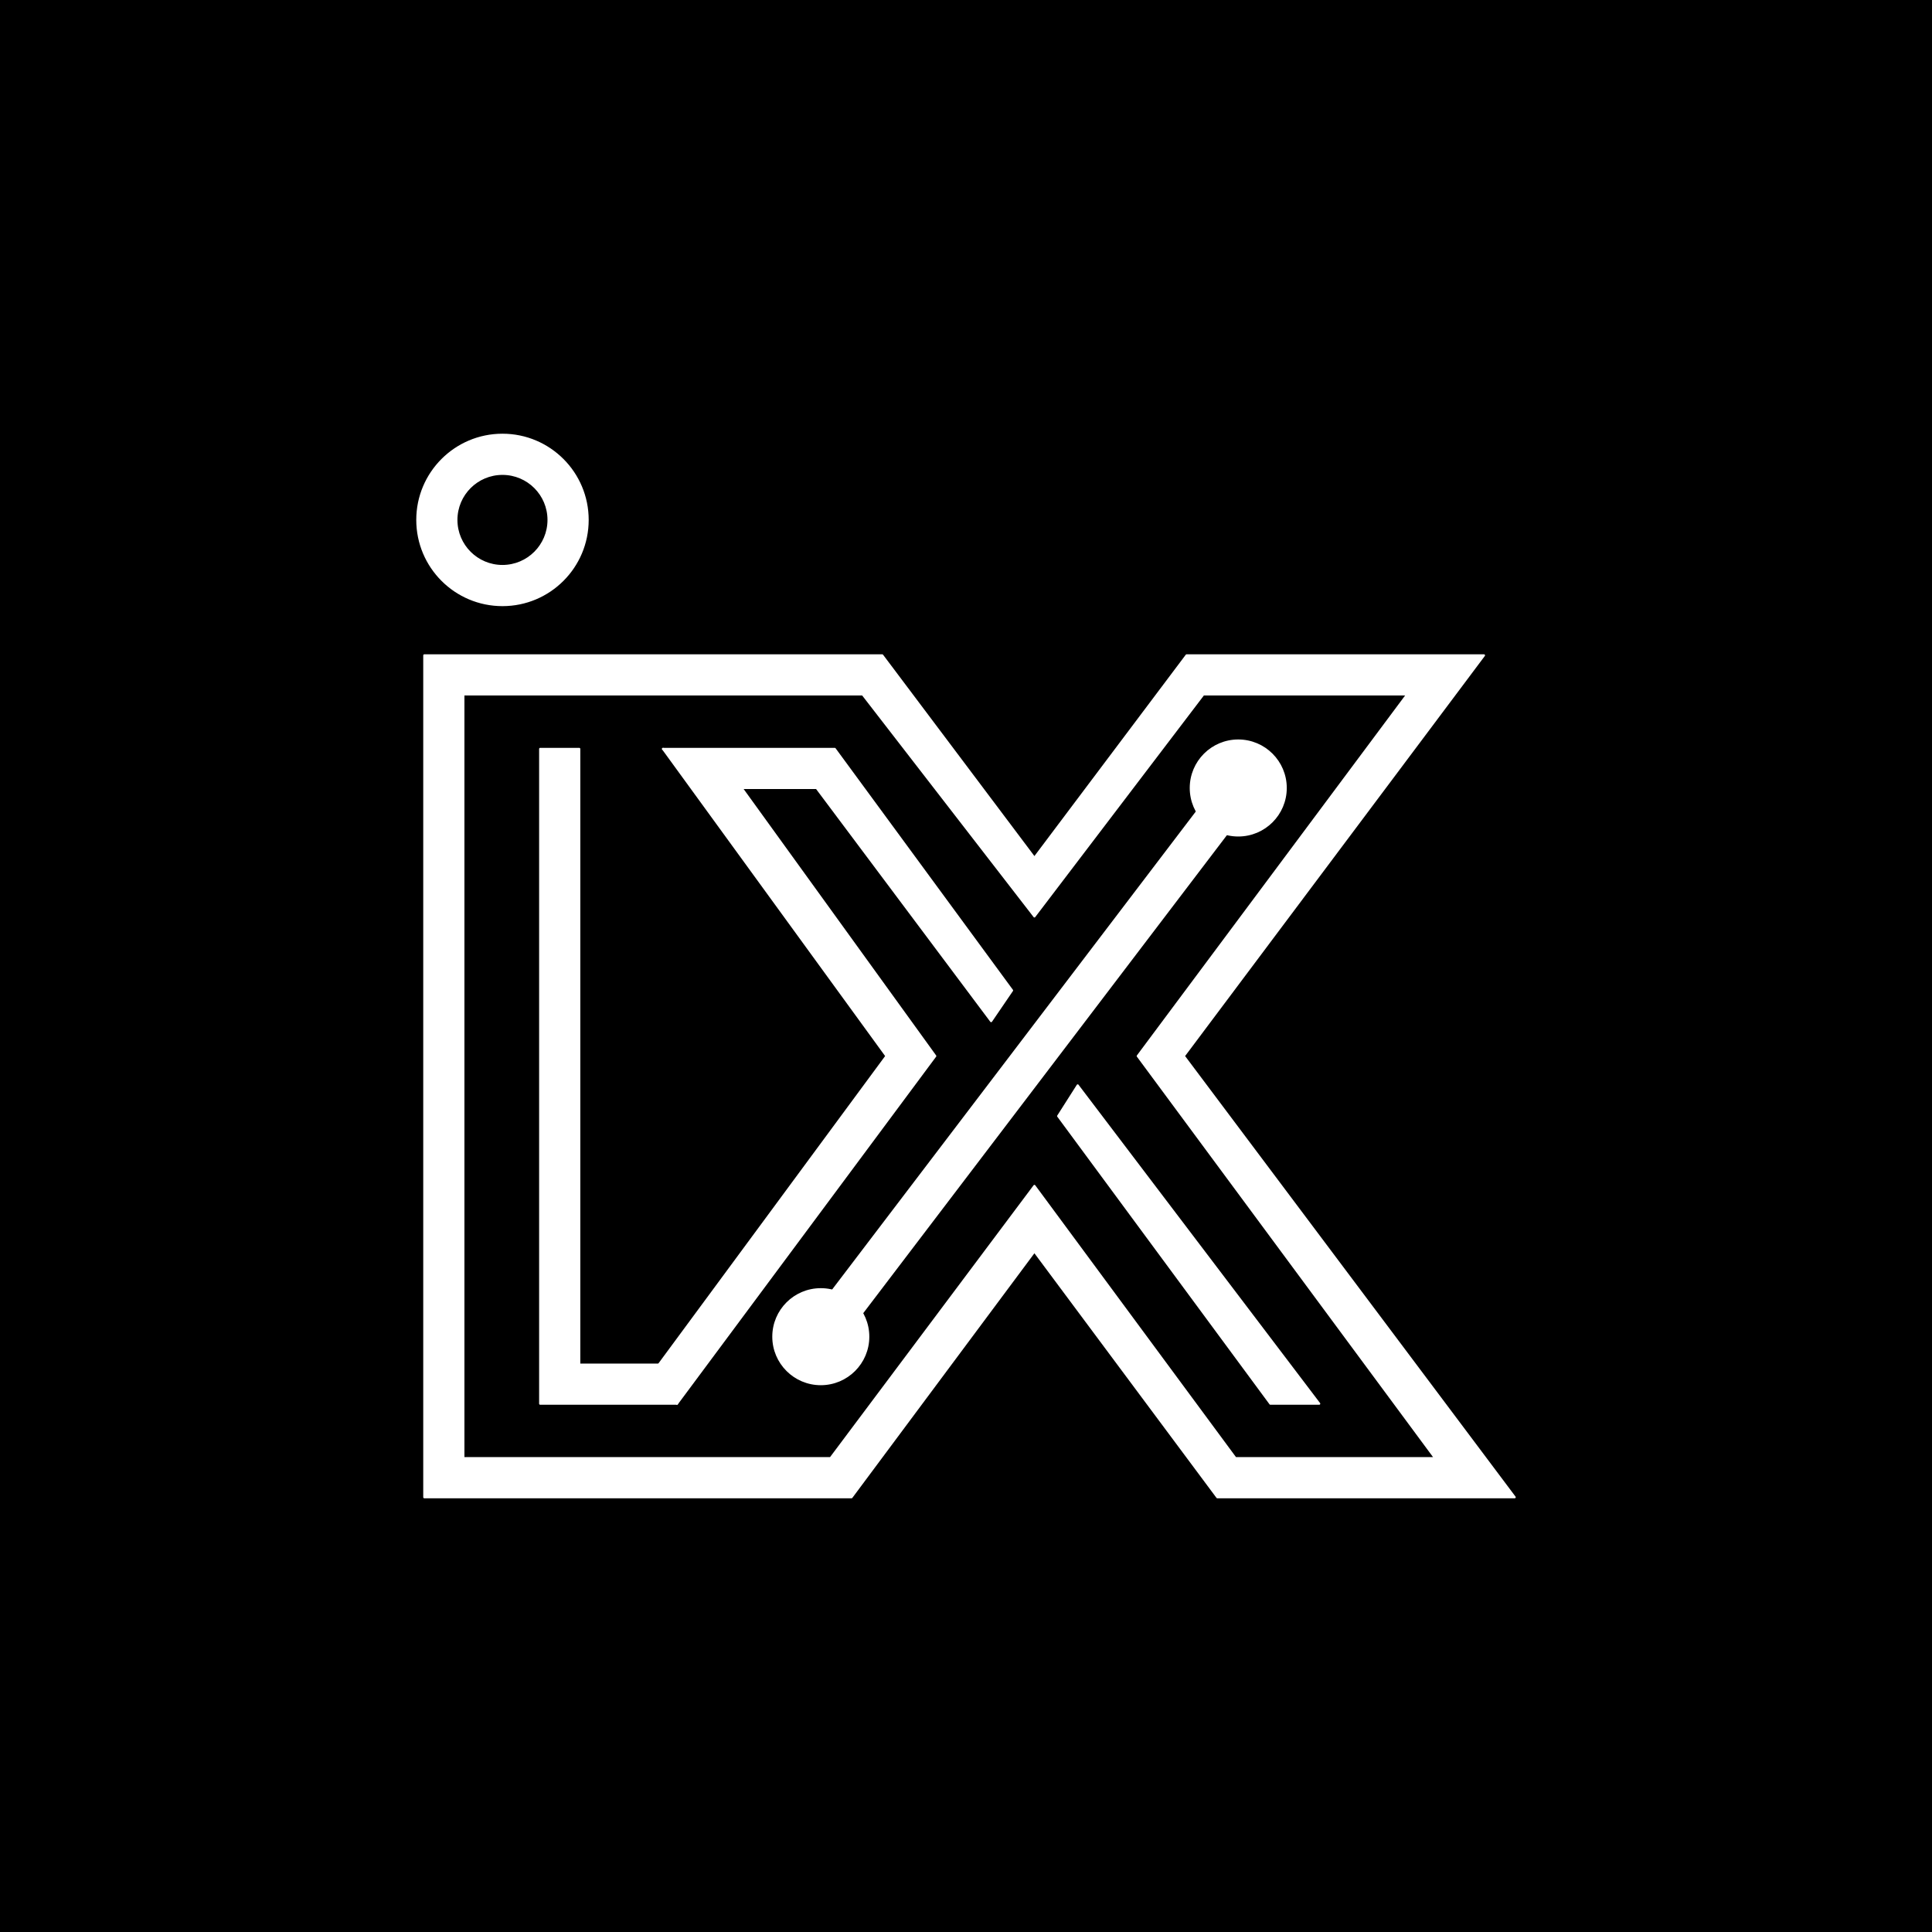
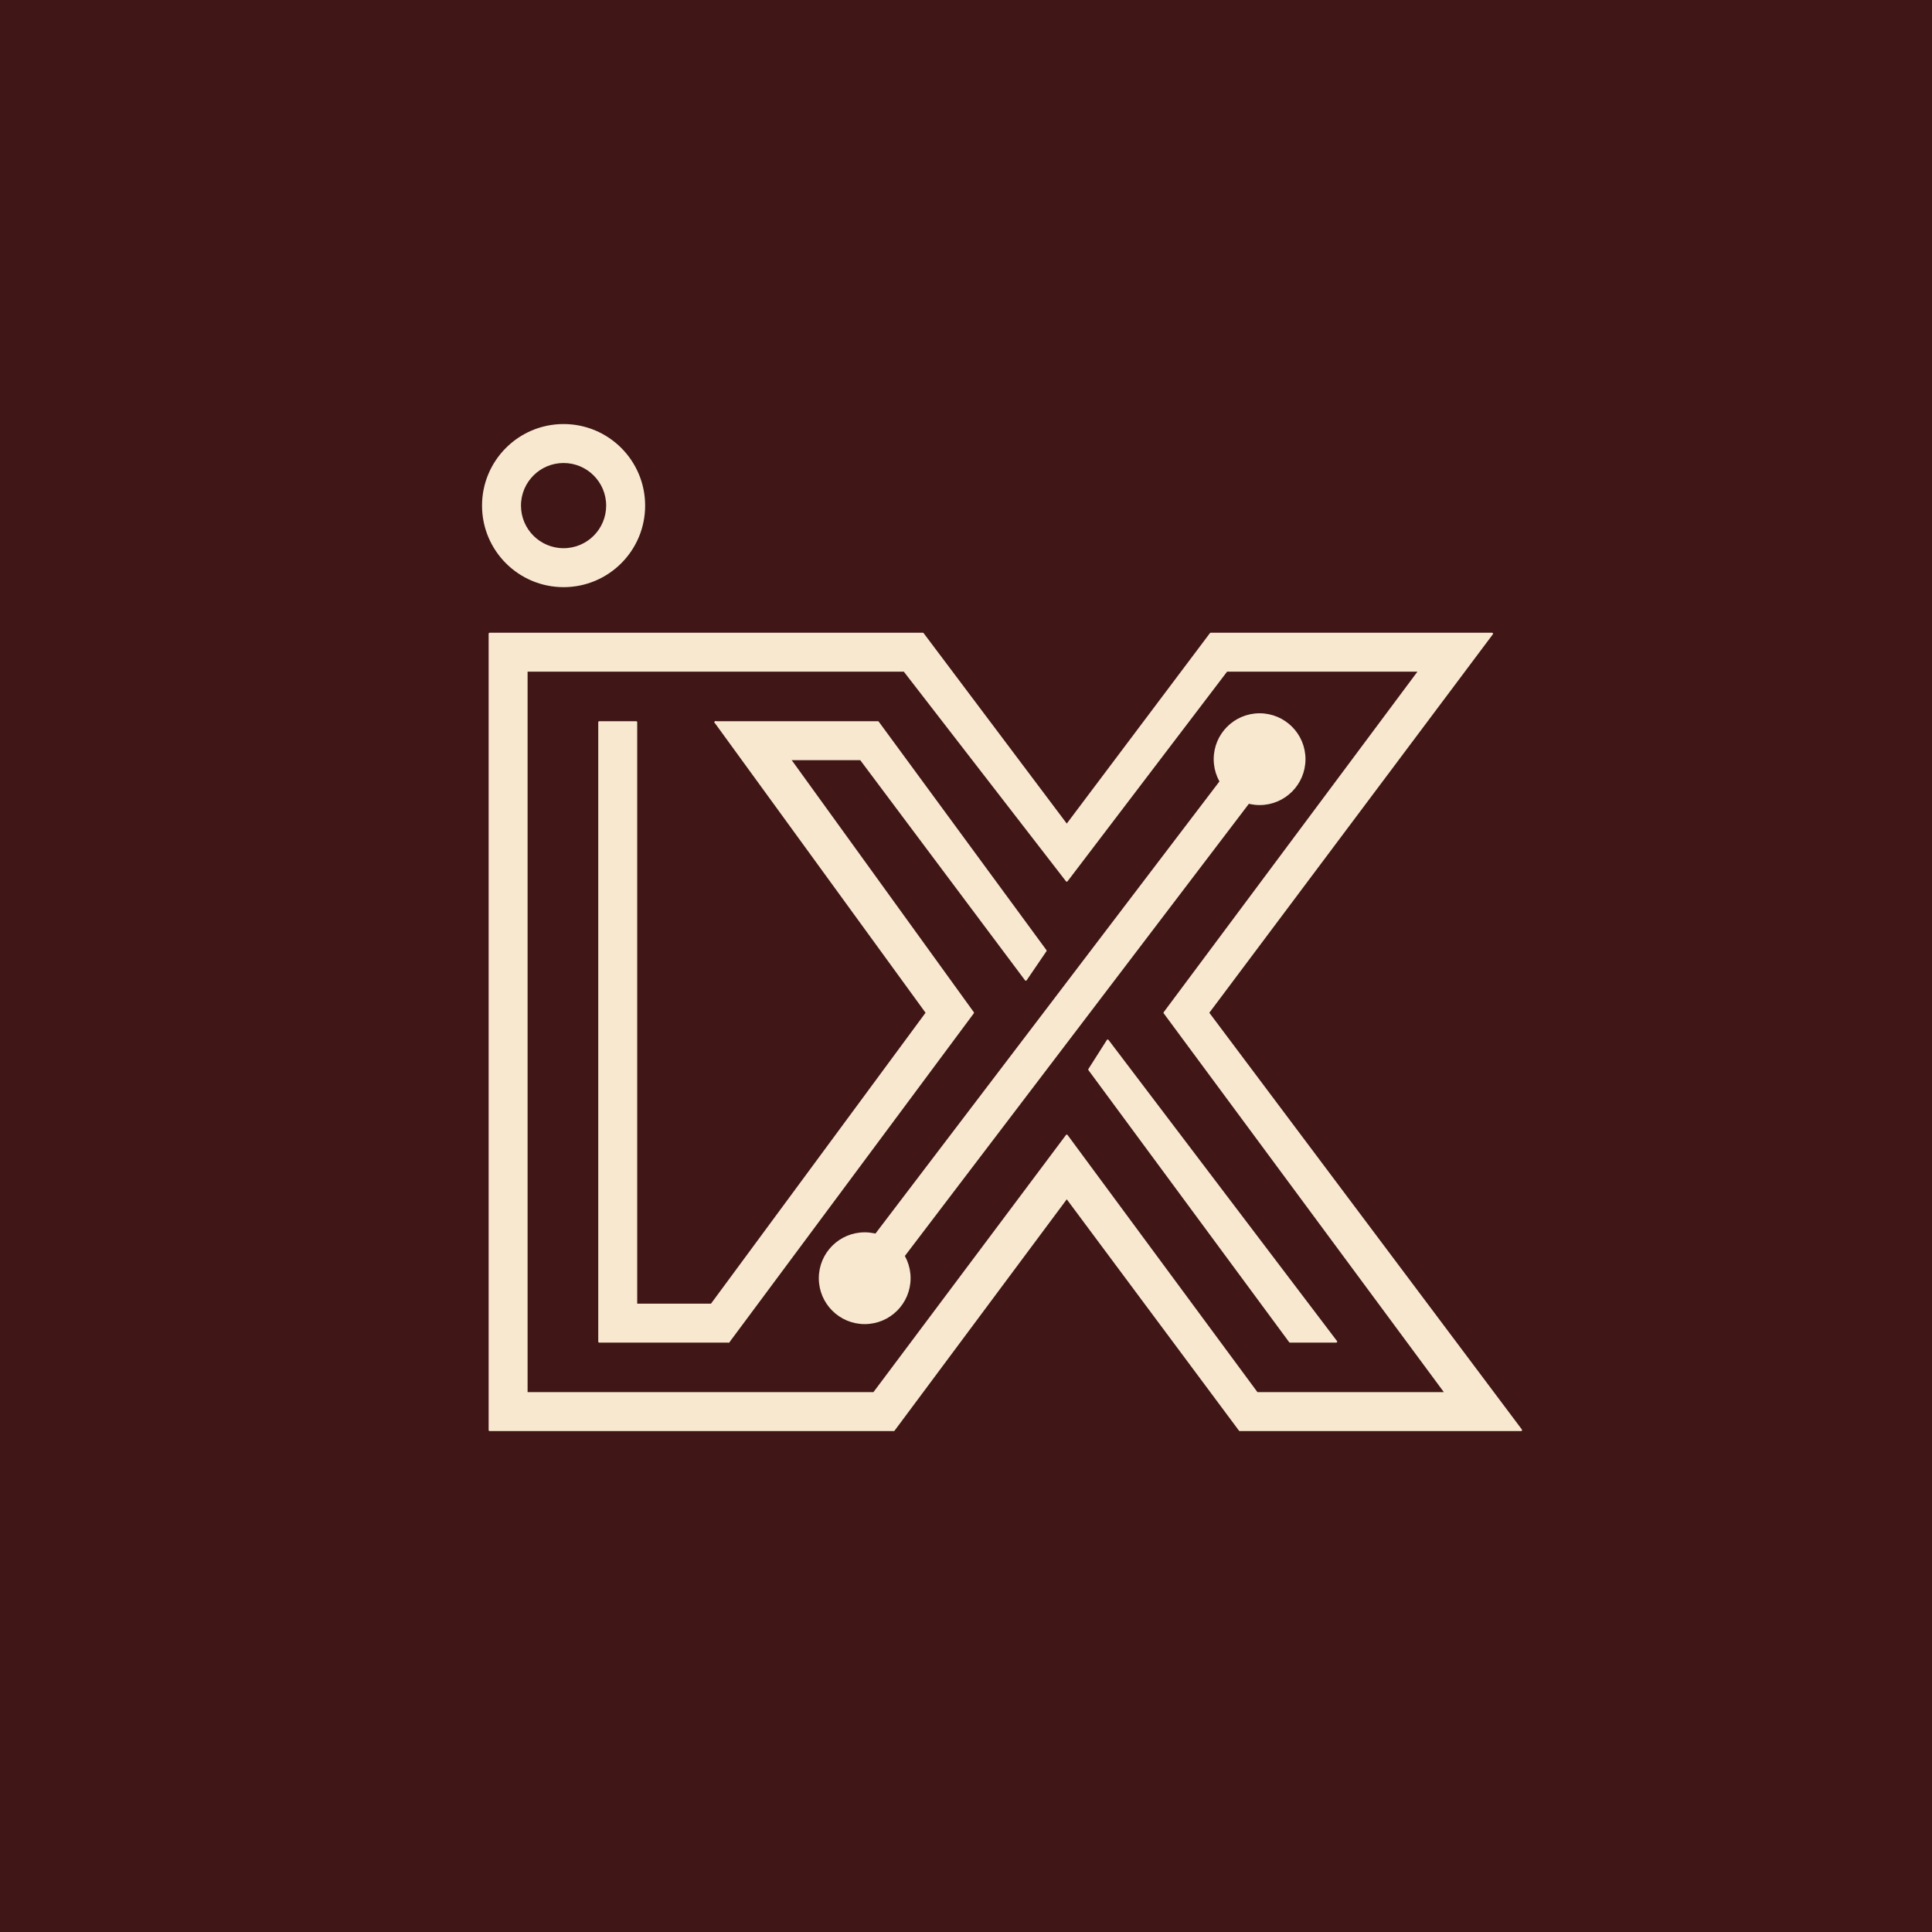
<svg xmlns="http://www.w3.org/2000/svg" viewBox="0 0 512 512" width="512" height="512">
-   <rect x="0" y="0" width="512" height="512" fill="#000" />
-   <g transform="translate(256 256) scale(0.37) translate(-982 -932.5)">
-     <g fill="#fff" stroke="#fff" stroke-width="1.5" stroke-linejoin="round">
+   <rect width="512" height="512" fill="#401617" />
+   <g transform="translate(256 256) scale(0.35) translate(-954.7 -961.6)">
+     <g fill="#f8e8d0" stroke="#f8e8d0" stroke-width="1.5" stroke-linejoin="round">
      <path fill-rule="evenodd" d="M650 552a61 61 0 1 0 .01 0ZM650 580a33 33 0 1 1-.01 0Z" />
      <path fill-rule="evenodd" d="M594 710H922L1031 855L1140 710H1353L1138 997L1375 1313H1162L1031 1137L900 1313H594Z M622 738V1285H885L1031 1090L1175 1285H1318L1105 997L1298 738H1152L1031 897L908 738Z" />
      <path d="M677 777H705V1218H762L775 1246H677Z" />
      <path d="M765 777L822 806L960 997L775 1246L762 1218L925 997Z" />
      <path d="M765 777H888L1015 950L1000 972L875 805H822Z" />
      <path d="M1062 1018L1235 1246H1200L1048 1040Z" />
      <line x1="1177" y1="805" x2="878" y2="1198" stroke-width="28" />
      <circle cx="1177" cy="805" r="34" />
      <circle cx="878" cy="1198" r="34" />
    </g>
  </g>
</svg>
